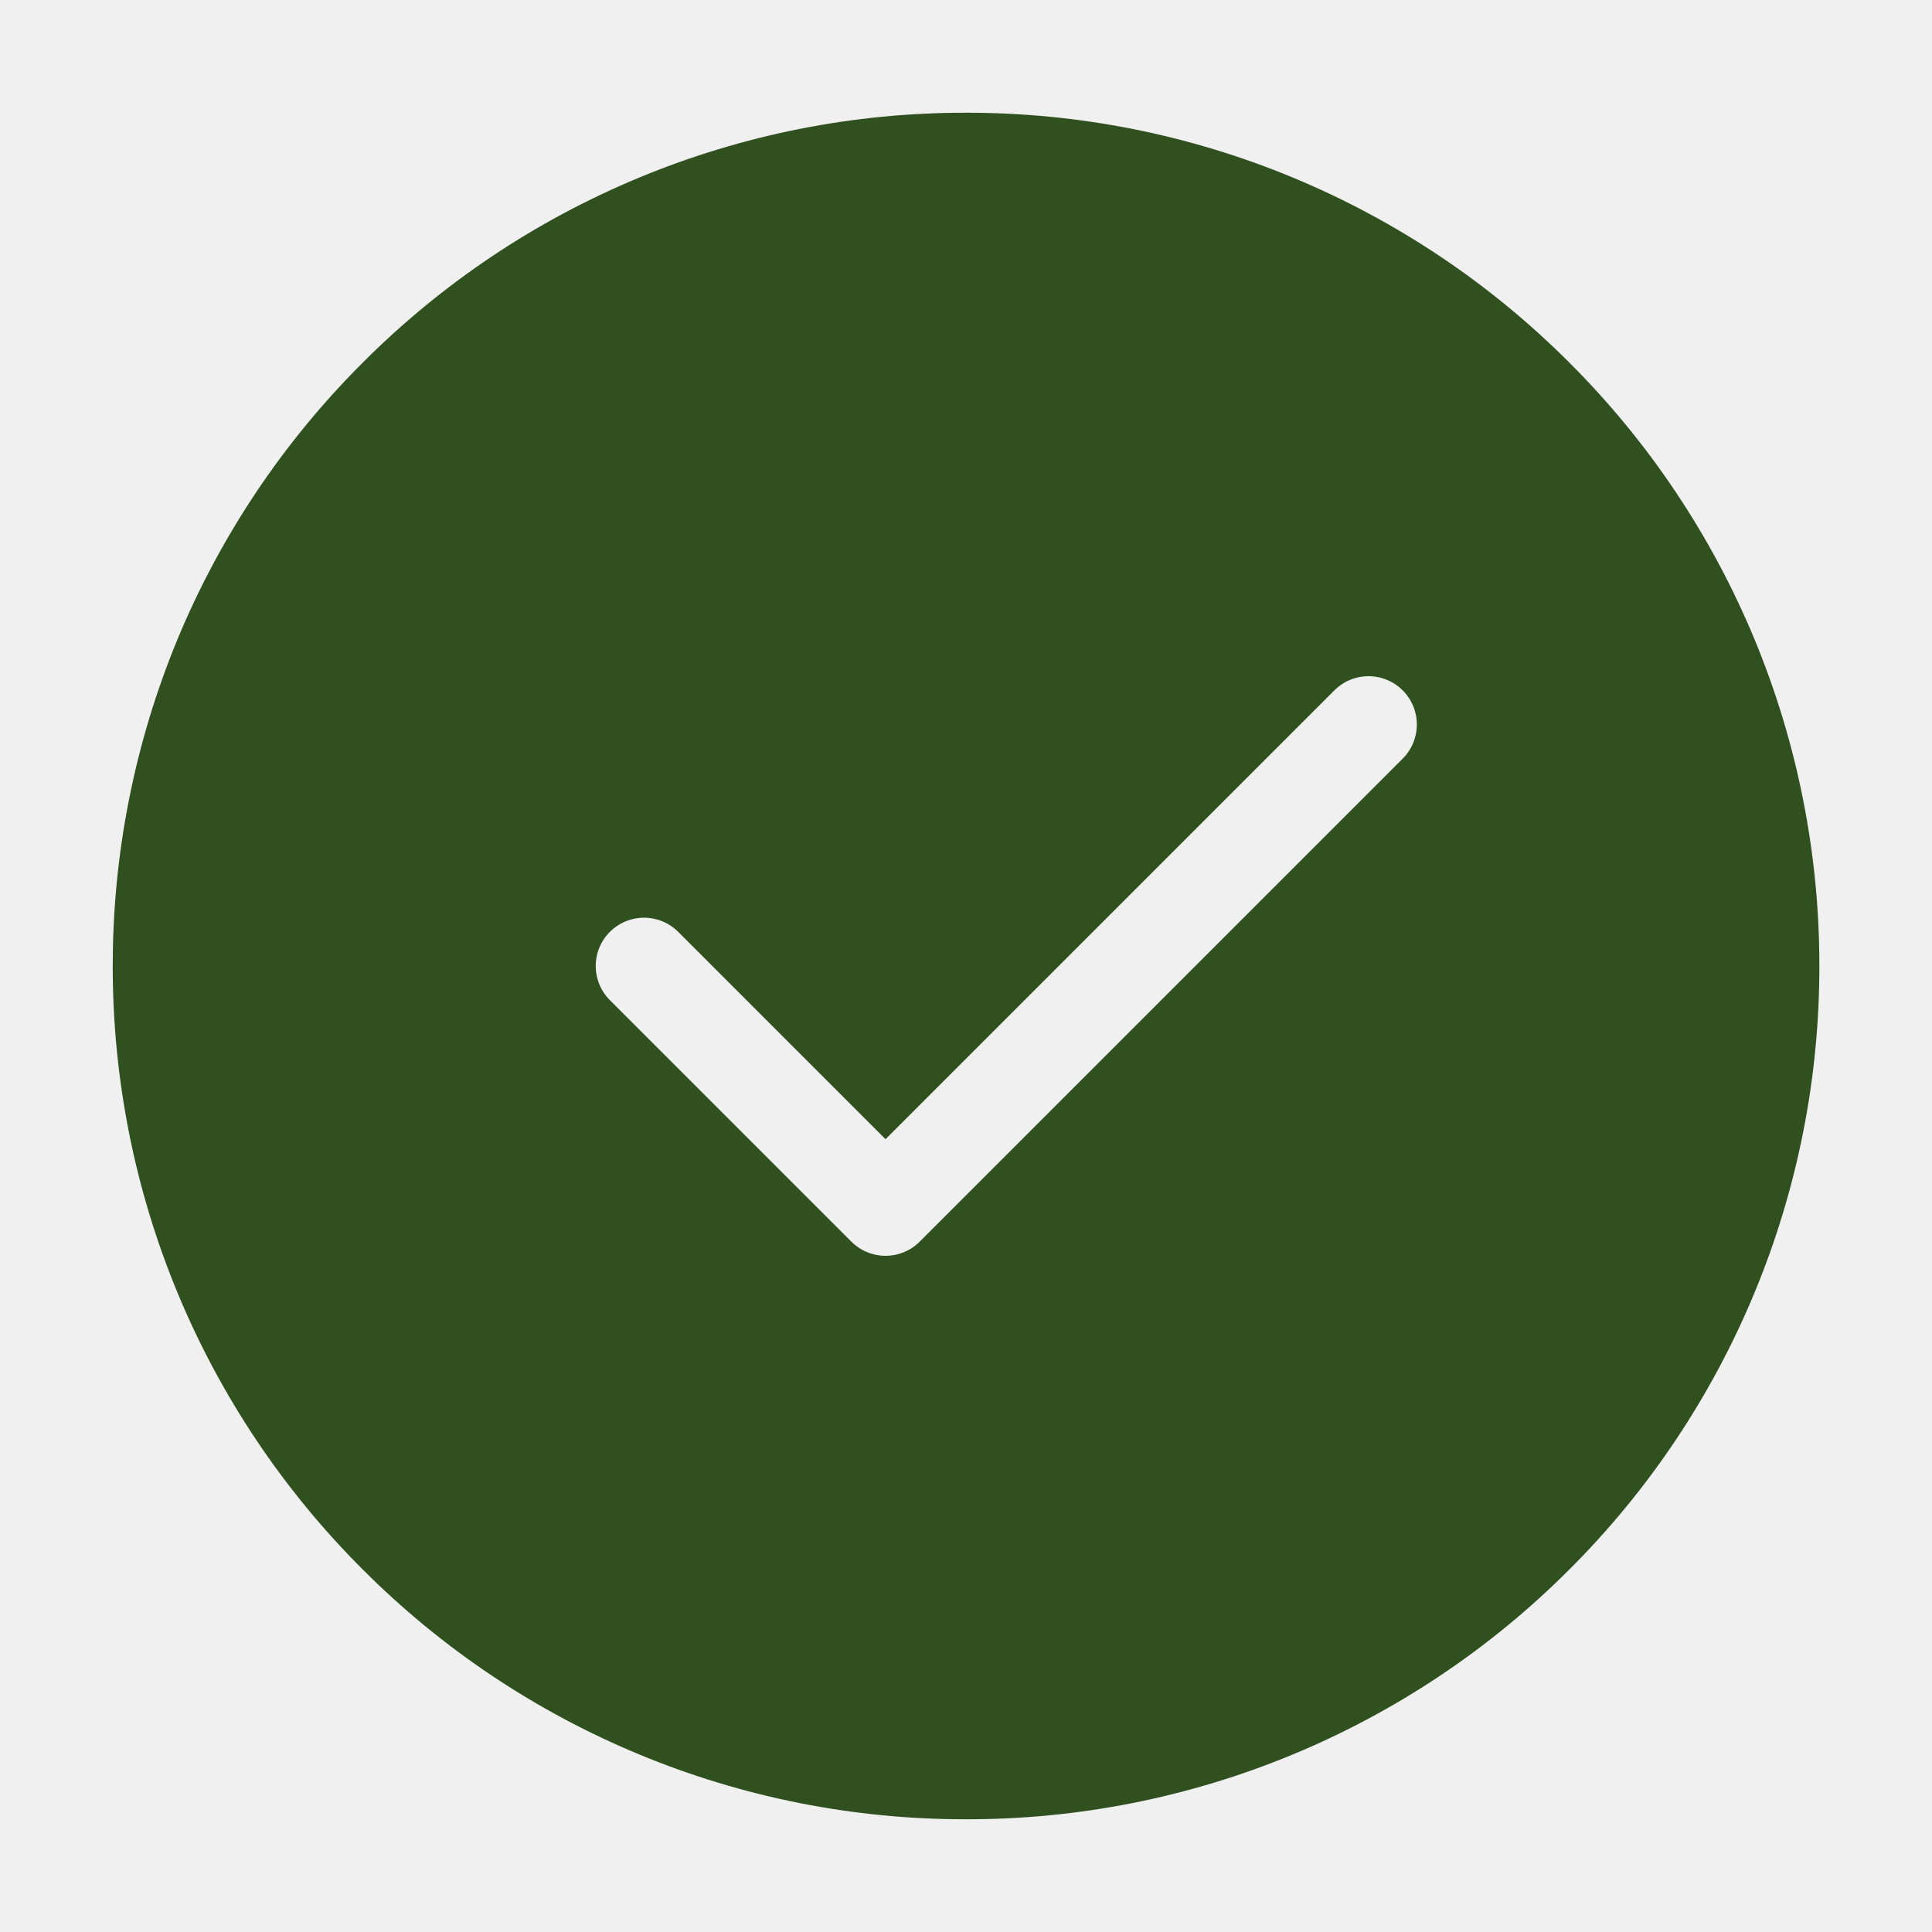
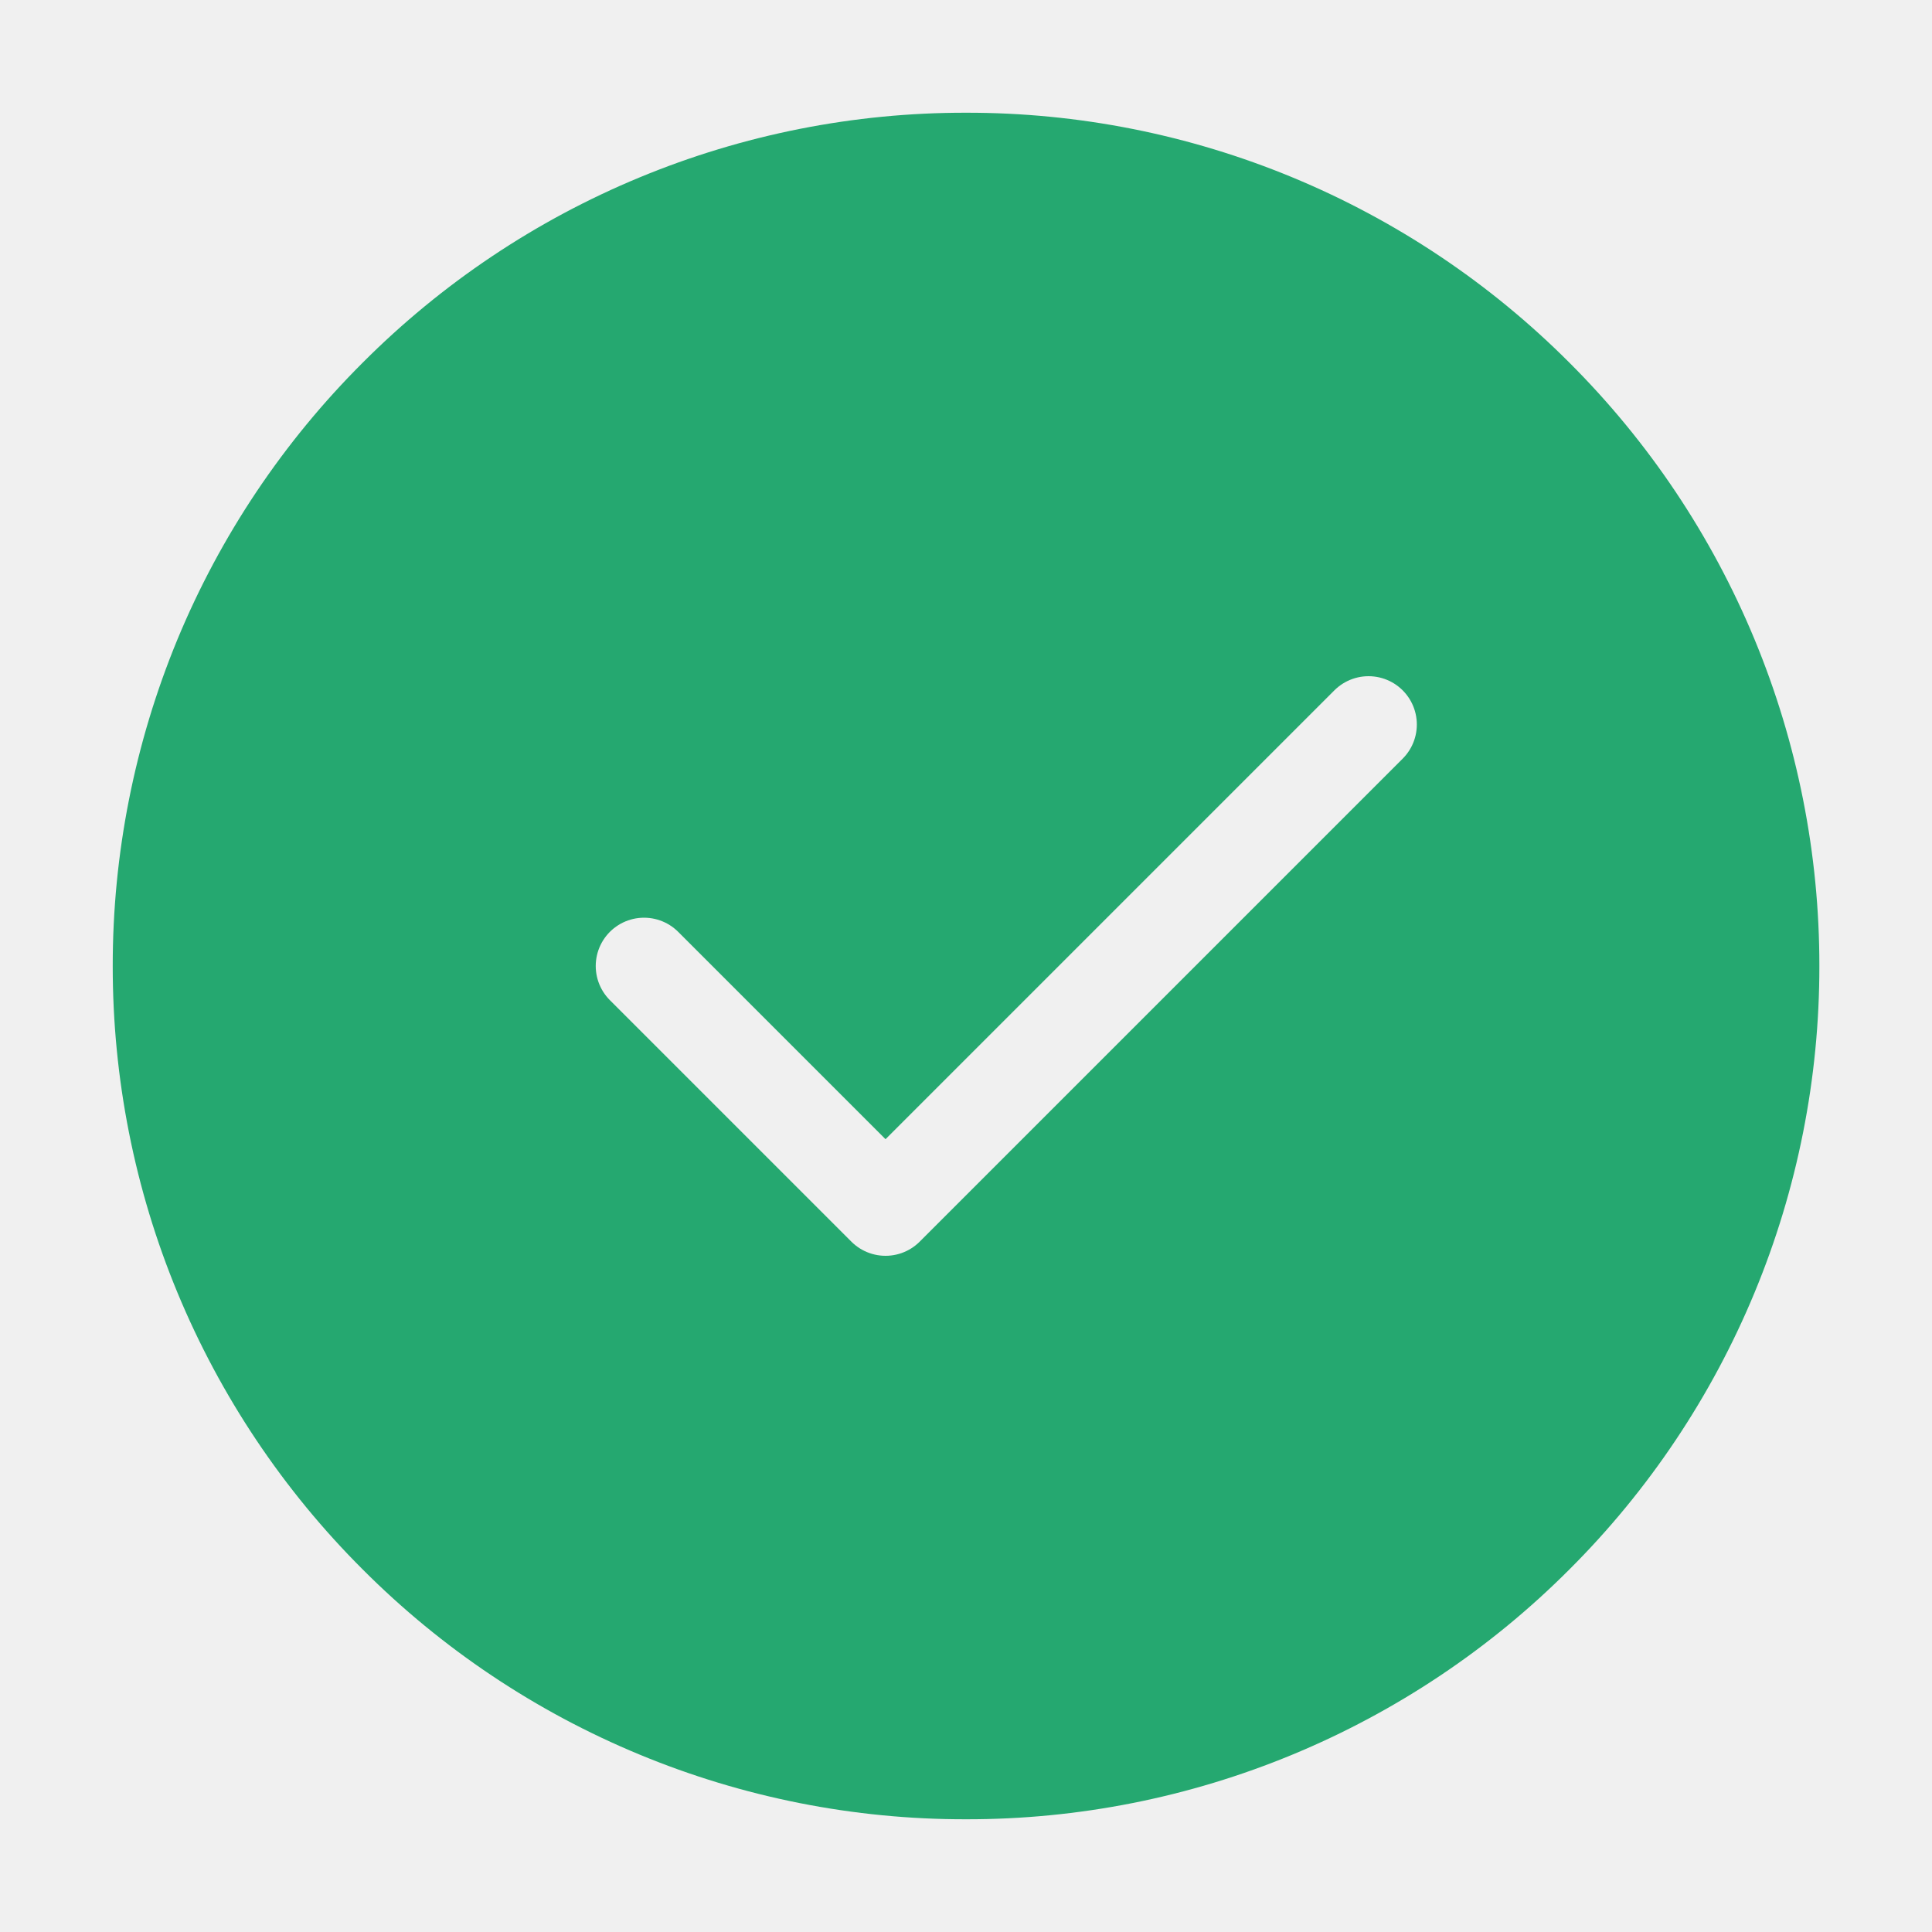
<svg xmlns="http://www.w3.org/2000/svg" width="20" height="20" viewBox="0 0 20 20" fill="none">
-   <g id="icon-park-solid:check-one">
-     <g id="Mask group">
-       <mask id="mask0_282_9001" style="mask-type:luminance" maskUnits="userSpaceOnUse" x="1" y="1" width="18" height="18">
-         <g id="Group">
-           <g id="Group_2">
-             <path id="Vector" d="M10 18.333C11.095 18.335 12.179 18.12 13.19 17.701C14.201 17.282 15.12 16.668 15.893 15.893C16.668 15.12 17.282 14.201 17.701 13.19C18.12 12.179 18.335 11.095 18.334 10C18.335 8.906 18.12 7.822 17.701 6.81C17.282 5.799 16.668 4.881 15.893 4.108C15.12 3.333 14.201 2.718 13.19 2.299C12.179 1.88 11.095 1.665 10 1.667C8.906 1.665 7.822 1.88 6.811 2.299C5.799 2.718 4.881 3.333 4.108 4.108C3.333 4.881 2.718 5.799 2.299 6.81C1.881 7.822 1.666 8.906 1.667 10C1.666 11.095 1.88 12.179 2.299 13.19C2.718 14.201 3.333 15.12 4.108 15.893C4.881 16.668 5.799 17.282 6.811 17.701C7.822 18.12 8.906 18.335 10 18.333Z" fill="white" stroke="white" stroke-linejoin="round" />
-             <path id="Vector_2" d="M6.667 10L9.167 12.5L14.167 7.5" stroke="black" stroke-linecap="round" stroke-linejoin="round" />
-           </g>
-         </g>
-       </mask>
-       <g mask="url(#mask0_282_9001)">
-         <path id="Vector_3" d="M0 0H20V20H0V0Z" fill="#30511F" />
-       </g>
-     </g>
+   <mask id="mask0_232_3269" style="mask-type:luminance" maskUnits="userSpaceOnUse" x="1" y="1" width="18" height="18">
+     <path d="M10 18.333C11.095 18.335 12.179 18.12 13.19 17.701C14.201 17.282 15.12 16.668 15.893 15.893C16.668 15.12 17.282 14.201 17.701 13.19C18.12 12.179 18.335 11.095 18.334 10C18.335 8.906 18.12 7.822 17.701 6.81C17.282 5.799 16.668 4.881 15.893 4.108C15.12 3.333 14.201 2.718 13.19 2.299C12.179 1.88 11.095 1.665 10 1.667C8.906 1.665 7.822 1.88 6.811 2.299C5.799 2.718 4.881 3.333 4.108 4.108C3.333 4.881 2.718 5.799 2.299 6.81C1.881 7.822 1.666 8.906 1.667 10C1.666 11.095 1.88 12.179 2.299 13.19C2.718 14.201 3.333 15.12 4.108 15.893C4.881 16.668 5.799 17.282 6.811 17.701C7.822 18.12 8.906 18.335 10 18.333Z" fill="white" stroke="white" stroke-linejoin="round" />
+     <path d="M6.667 10L9.167 12.5L14.167 7.5" stroke="black" stroke-linecap="round" stroke-linejoin="round" />
+   </mask>
+   <g mask="url(#mask0_232_3269)">
+     <path d="M0 0H20V20H0V0Z" fill="#25A870" />
  </g>
</svg>
